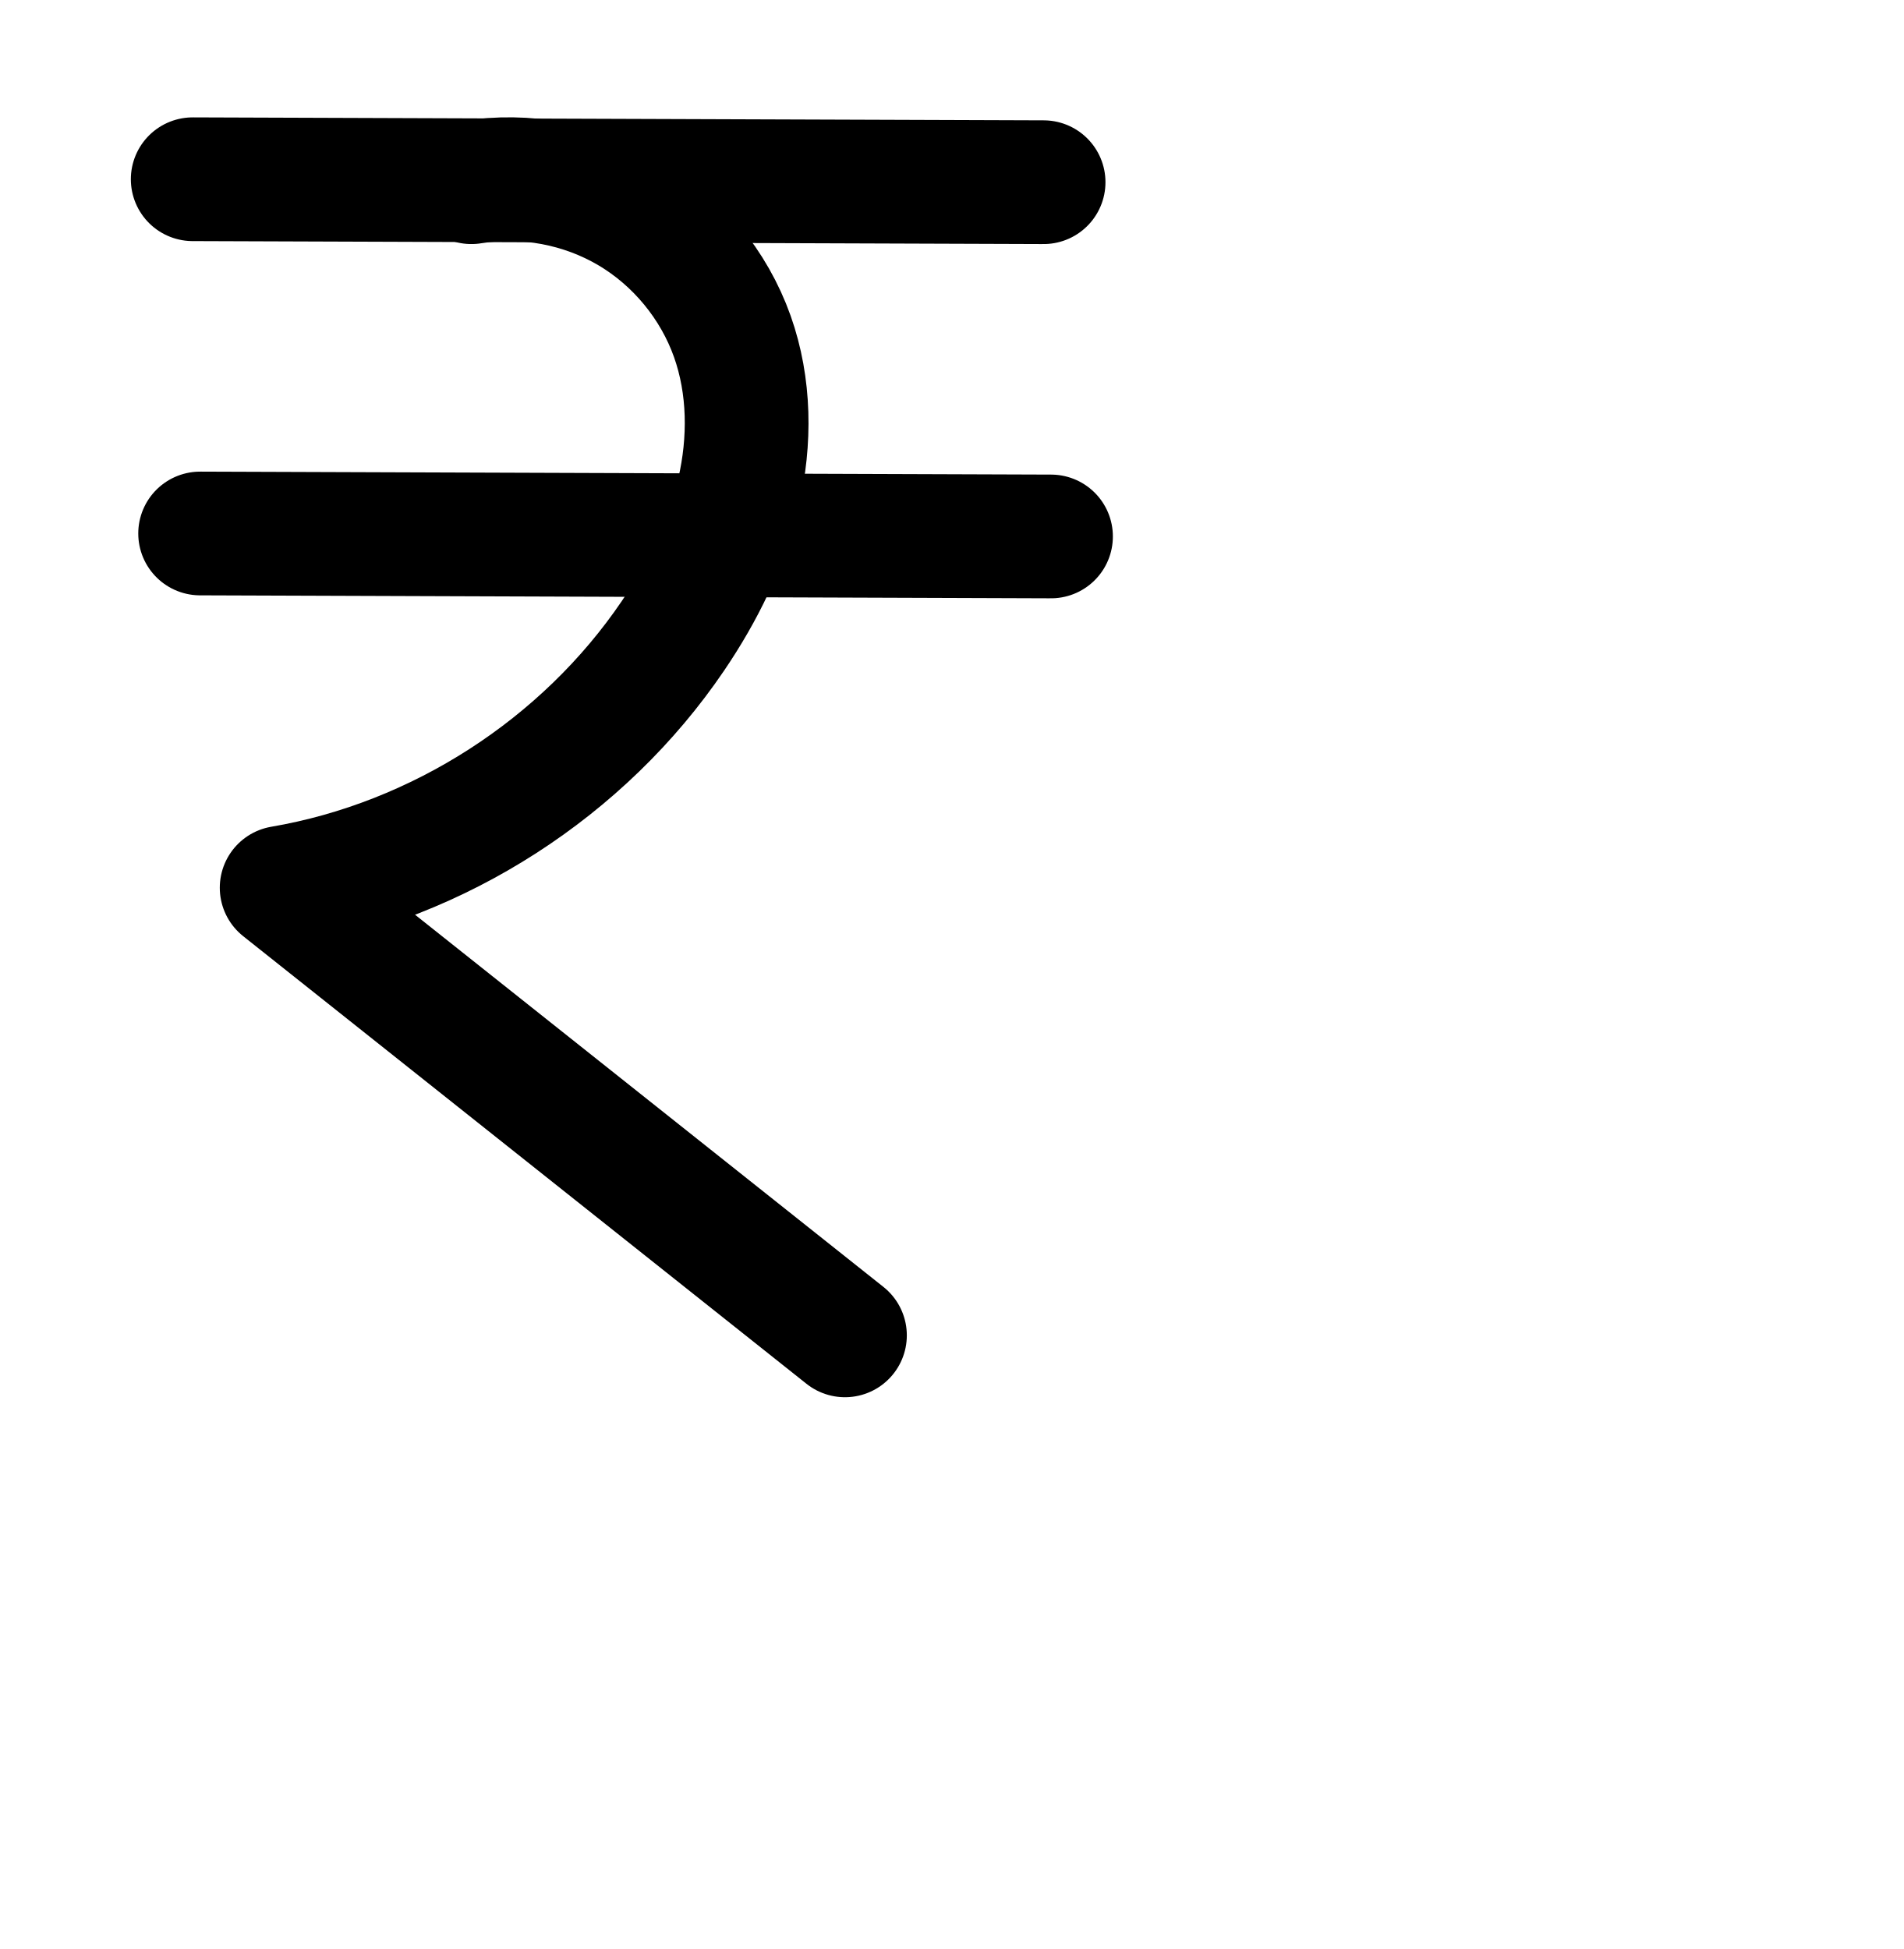
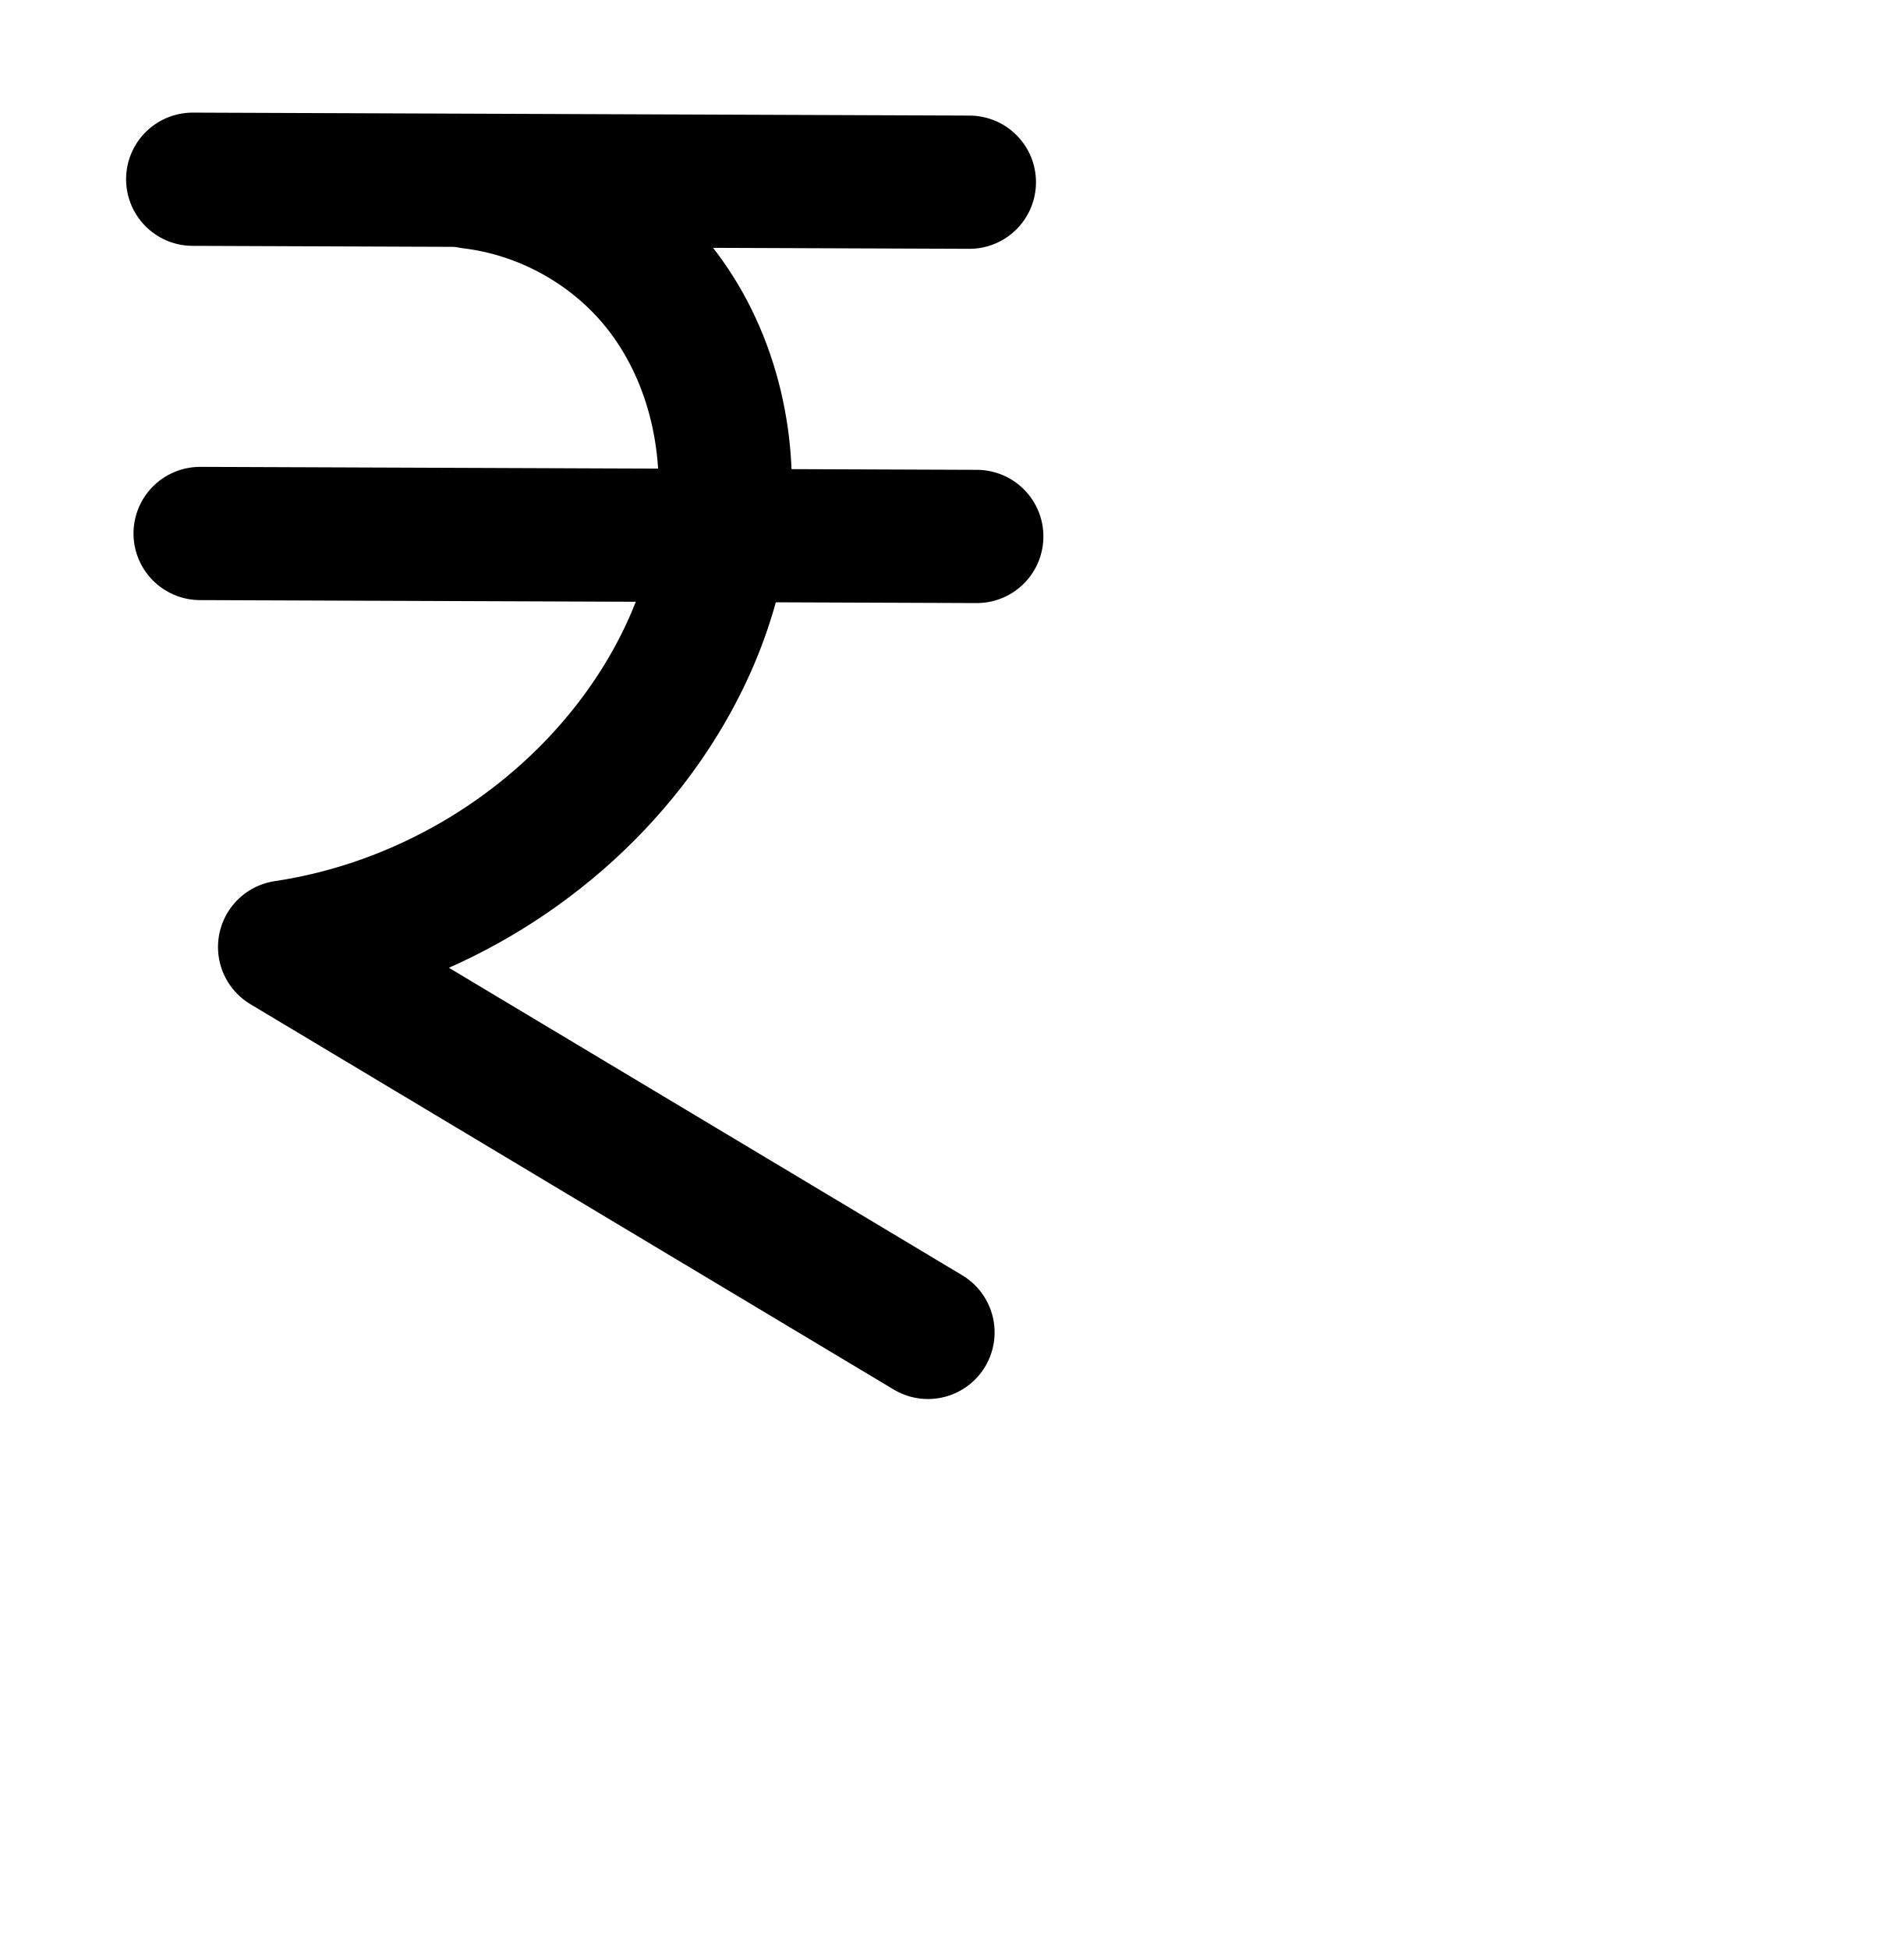
<svg xmlns="http://www.w3.org/2000/svg" width="2000" height="2048" id="svg2992" version="1.1">
  <defs id="defs5498">
    </defs>
  <g id="layer1" transform="translate(0,1048)">
-     <path style="fill:none;fill-rule:evenodd;stroke:#000000;stroke-width:130;stroke-linecap:round;stroke-linejoin:round;stroke-miterlimit:4;stroke-dasharray:none;stroke-opacity:1" d="m 202.476,-859.66 894.007,3.115" id="path4157" />
-     <path style="fill:none;fill-rule:evenodd;stroke:#000000;stroke-width:130;stroke-linecap:round;stroke-linejoin:round;stroke-miterlimit:4;stroke-dasharray:none;stroke-opacity:1" d="m 495.286,-856.545 c 56.849,-9.296 116.839,1.981 166.431,31.285 49.593,29.305 88.409,76.414 107.689,130.695 18.571,52.286 19.064,110.035 6.518,164.084 -12.546,54.049 -37.68,104.607 -68.818,150.532 -94.006,138.65 -246.06,236.563 -411.181,264.776 l 591.852,470.366" id="path4159" />
-     <path style="fill:none;fill-rule:evenodd;stroke:#000000;stroke-width:130;stroke-linecap:round;stroke-linejoin:round;stroke-miterlimit:4;stroke-dasharray:none;stroke-opacity:1" d="m 210.263,-487.416 894.007,3.115" id="path4157-2" />
+     <path style="fill:none;fill-rule:evenodd;stroke:#000000;stroke-width:140;stroke-linecap:round;stroke-linejoin:round;stroke-miterlimit:4;stroke-dasharray:none;stroke-opacity:1" d="m 202.476,-859.66 816.007,3.115" id="path4157" />
+     <path style="fill:none;fill-rule:evenodd;stroke:#000000;stroke-width:140;stroke-linecap:round;stroke-linejoin:round;stroke-miterlimit:4;stroke-dasharray:none;stroke-opacity:1" d="m 495.286,-856.545 c 73.7,8.798 143.575,46.423 191.488,103.11 57.059,67.508 81.483,159.506 73.898,247.572 -7.585,88.066 -45.493,171.99 -99.815,241.719 -87.936,112.878 -220.294,190.164 -361.817,211.271 L 974.997,352.078" id="path4159" />
+     <path style="fill:none;fill-rule:evenodd;stroke:#000000;stroke-width:140;stroke-linecap:round;stroke-linejoin:round;stroke-miterlimit:4;stroke-dasharray:none;stroke-opacity:1" d="m 210.263,-487.416 816.007,3.115" id="path4157-2" />
+     <path style="color:#000000;font-style:normal;font-variant:normal;font-weight:normal;font-stretch:normal;font-size:medium;line-height:normal;font-family:sans-serif;text-indent:0;text-align:start;text-decoration:none;text-decoration-line:none;text-decoration-style:solid;text-decoration-color:#000000;letter-spacing:normal;word-spacing:normal;text-transform:none;direction:ltr;block-progression:tb;writing-mode:lr-tb;baseline-shift:baseline;text-anchor:start;white-space:normal;clip-rule:nonzero;display:inline;overflow:visible;visibility:visible;opacity:1;isolation:auto;mix-blend-mode:normal;color-interpolation:sRGB;color-interpolation-filters:linearRGB;solid-color:#000000;solid-opacity:1;fill:#000000;fill-opacity:1;fill-rule:evenodd;stroke:none;stroke-width:140;stroke-linecap:round;stroke-linejoin:round;stroke-miterlimit:4;stroke-dasharray:none;stroke-dashoffset:0;stroke-opacity:1;color-rendering:auto;image-rendering:auto;shape-rendering:auto;text-rendering:auto;enable-background:accumulate" d="M -1047.092 259.82 A 70.007 70.007 0 1 0 -1047.627 399.82 L -771.566 400.875 A 70.007 70.007 0 0 0 -762.846 402.441 C -707.299 409.072 -652.633 438.508 -616.521 481.232 C -582.159 521.887 -562.138 577.175 -558.475 633.9 L -1039.305 632.064 A 70.007 70.007 0 1 0 -1039.838 772.064 L -581.936 773.811 C -596.892 812.142 -618.196 848.942 -644.197 882.318 C -720.725 980.553 -837.956 1049.005 -961.119 1067.373 A 70.007 70.007 0 0 0 -986.768 1196.656 L -310.811 1601.607 A 70.007 70.007 0 1 0 -238.863 1481.51 L -778.186 1158.414 C -682.977 1116.234 -598.202 1051.082 -533.756 968.355 C -489.461 911.497 -454.213 845.735 -434.656 774.373 L -223.832 775.178 A 70.007 70.007 0 1 0 -223.297 635.18 L -418.125 634.436 C -421.356 551.691 -448.007 469.286 -500.629 401.908 L -231.619 402.936 A 70.007 70.007 0 1 0 -231.084 262.936 L -1047.092 259.82 z " transform="translate(0,-1048)" id="path4157-6" />
  </g>
</svg>
